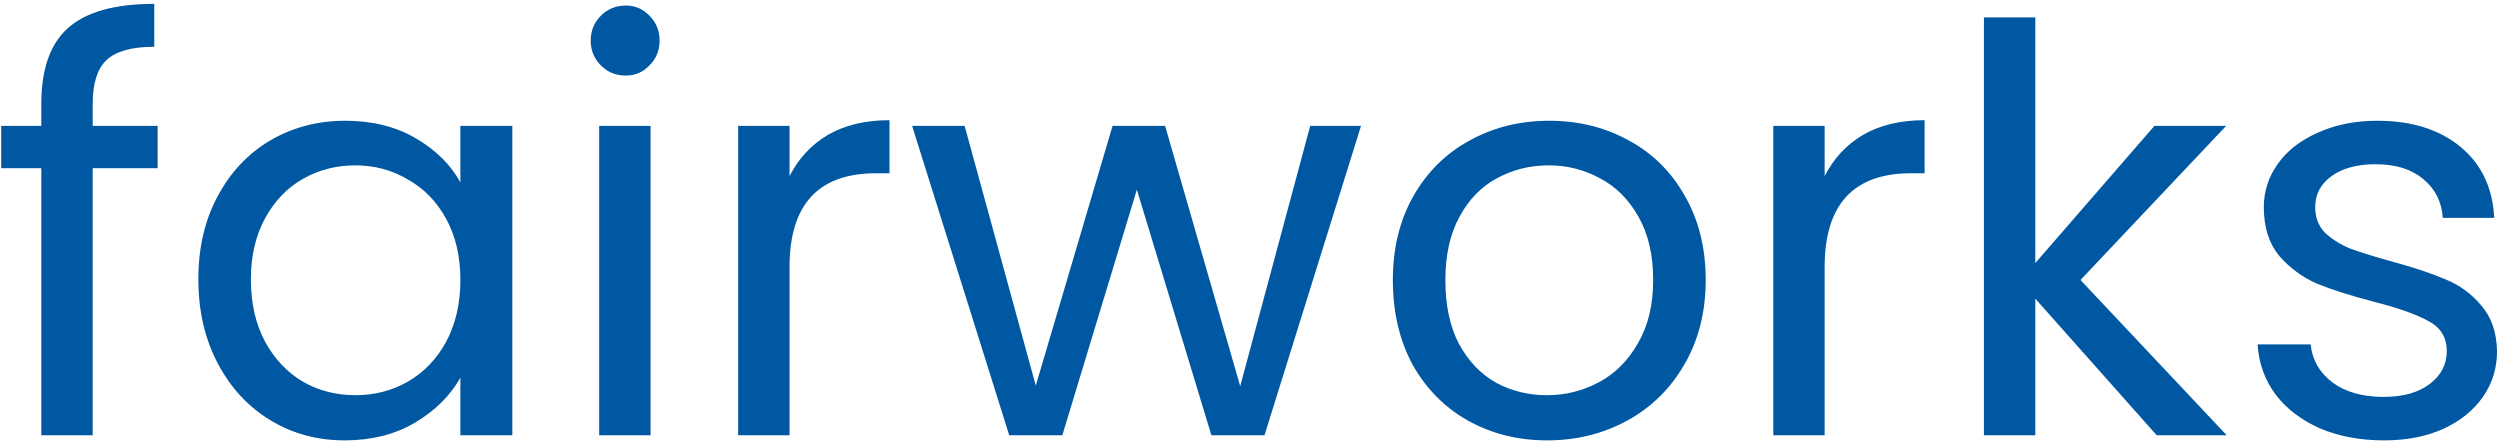
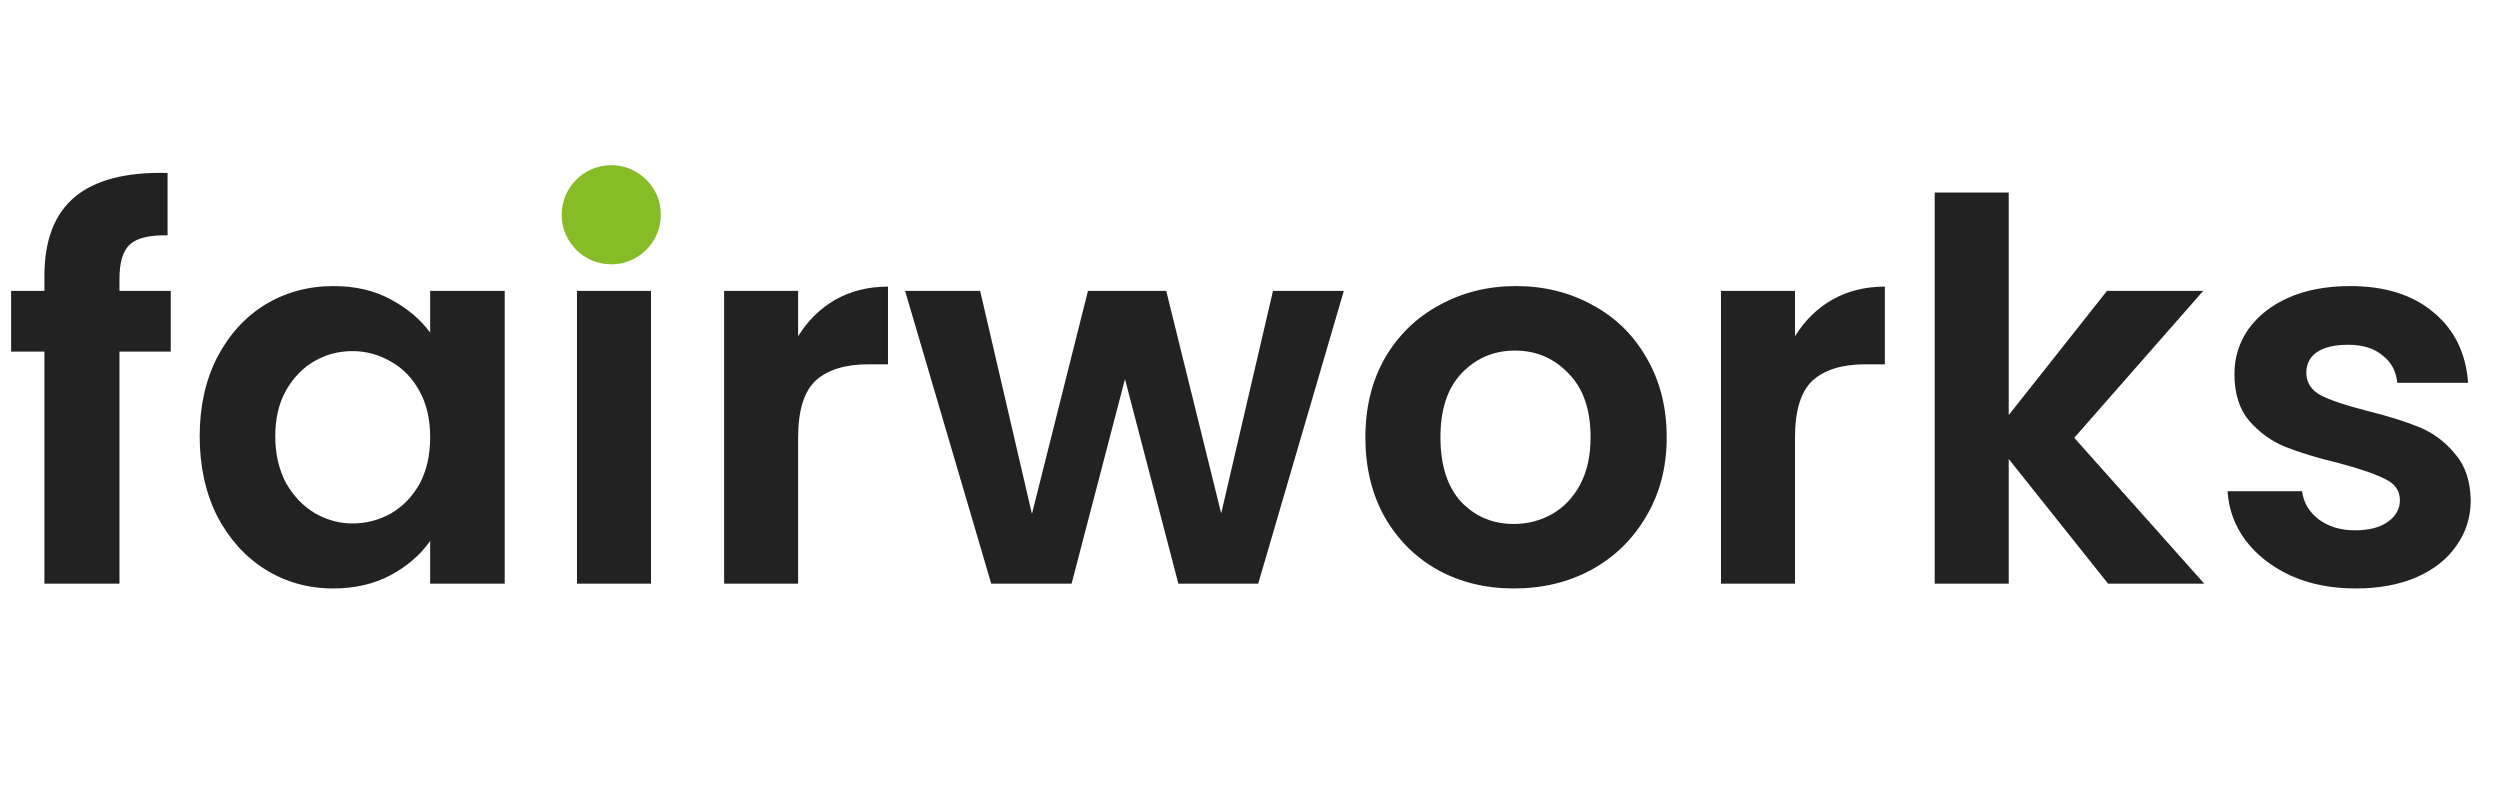
- <svg xmlns="http://www.w3.org/2000/svg" width="425" height="75" viewBox="0 0 425 75" fill="none">
-   <path d="M26.8 28.592H15.76V74H7.024V28.592H0.208V21.392H7.024V17.648C7.024 11.76 8.528 7.472 11.536 4.784C14.608 2.032 19.504 0.656 26.224 0.656V7.952C22.384 7.952 19.664 8.72 18.064 10.256C16.528 11.728 15.76 14.192 15.76 17.648V21.392H26.8V28.592ZM33.722 47.504C33.722 42.128 34.81 37.424 36.986 33.392C39.162 29.296 42.138 26.128 45.914 23.888C49.754 21.648 54.01 20.528 58.682 20.528C63.29 20.528 67.29 21.52 70.682 23.504C74.074 25.488 76.602 27.984 78.266 30.992V21.392H87.098V74H78.266V64.208C76.538 67.28 73.946 69.84 70.49 71.888C67.098 73.872 63.13 74.864 58.586 74.864C53.914 74.864 49.69 73.712 45.914 71.408C42.138 69.104 39.162 65.872 36.986 61.712C34.81 57.552 33.722 52.816 33.722 47.504ZM78.266 47.6C78.266 43.632 77.466 40.176 75.866 37.232C74.266 34.288 72.09 32.048 69.338 30.512C66.65 28.912 63.674 28.112 60.41 28.112C57.146 28.112 54.17 28.88 51.482 30.416C48.794 31.952 46.65 34.192 45.05 37.136C43.45 40.08 42.65 43.536 42.65 47.504C42.65 51.536 43.45 55.056 45.05 58.064C46.65 61.008 48.794 63.28 51.482 64.88C54.17 66.416 57.146 67.184 60.41 67.184C63.674 67.184 66.65 66.416 69.338 64.88C72.09 63.28 74.266 61.008 75.866 58.064C77.466 55.056 78.266 51.568 78.266 47.6ZM106.373 12.848C104.709 12.848 103.301 12.272 102.149 11.12C100.997 9.968 100.421 8.56 100.421 6.896C100.421 5.232 100.997 3.824 102.149 2.672C103.301 1.52 104.709 0.944 106.373 0.944C107.973 0.944 109.317 1.52 110.405 2.672C111.557 3.824 112.133 5.232 112.133 6.896C112.133 8.56 111.557 9.968 110.405 11.12C109.317 12.272 107.973 12.848 106.373 12.848ZM110.597 21.392V74H101.861V21.392H110.597ZM134.222 29.936C135.758 26.928 137.934 24.592 140.75 22.928C143.63 21.264 147.118 20.432 151.214 20.432V29.456H148.91C139.118 29.456 134.222 34.768 134.222 45.392V74H125.486V21.392H134.222V29.936ZM231.378 21.392L214.962 74H205.938L193.266 32.24L180.594 74H171.57L155.058 21.392H163.986L176.082 65.552L189.138 21.392H198.066L210.834 65.648L222.738 21.392H231.378ZM262.992 74.864C258.064 74.864 253.584 73.744 249.552 71.504C245.584 69.264 242.448 66.096 240.144 62C237.904 57.84 236.784 53.04 236.784 47.6C236.784 42.224 237.936 37.488 240.24 33.392C242.608 29.232 245.808 26.064 249.84 23.888C253.872 21.648 258.384 20.528 263.376 20.528C268.368 20.528 272.88 21.648 276.912 23.888C280.944 26.064 284.112 29.2 286.416 33.296C288.784 37.392 289.968 42.16 289.968 47.6C289.968 53.04 288.752 57.84 286.32 62C283.952 66.096 280.72 69.264 276.624 71.504C272.528 73.744 267.984 74.864 262.992 74.864ZM262.992 67.184C266.128 67.184 269.072 66.448 271.824 64.976C274.576 63.504 276.784 61.296 278.448 58.352C280.176 55.408 281.04 51.824 281.04 47.6C281.04 43.376 280.208 39.792 278.544 36.848C276.88 33.904 274.704 31.728 272.016 30.32C269.328 28.848 266.416 28.112 263.28 28.112C260.08 28.112 257.136 28.848 254.448 30.32C251.824 31.728 249.712 33.904 248.112 36.848C246.512 39.792 245.712 43.376 245.712 47.6C245.712 51.888 246.48 55.504 248.016 58.448C249.616 61.392 251.728 63.6 254.352 65.072C256.976 66.48 259.856 67.184 262.992 67.184ZM310.191 29.936C311.727 26.928 313.903 24.592 316.719 22.928C319.599 21.264 323.087 20.432 327.183 20.432V29.456H324.879C315.087 29.456 310.191 34.768 310.191 45.392V74H301.455V21.392H310.191V29.936ZM366.643 74L346.003 50.768V74H337.267V2.96H346.003V44.72L366.259 21.392H378.451L353.683 47.6L378.547 74H366.643ZM405.297 74.864C401.265 74.864 397.649 74.192 394.449 72.848C391.249 71.44 388.721 69.52 386.865 67.088C385.009 64.592 383.985 61.744 383.793 58.544H392.817C393.073 61.168 394.289 63.312 396.465 64.976C398.705 66.64 401.617 67.472 405.201 67.472C408.529 67.472 411.153 66.736 413.073 65.264C414.993 63.792 415.953 61.936 415.953 59.696C415.953 57.392 414.929 55.696 412.881 54.608C410.833 53.456 407.665 52.336 403.377 51.248C399.473 50.224 396.273 49.2 393.777 48.176C391.345 47.088 389.233 45.52 387.441 43.472C385.713 41.36 384.849 38.608 384.849 35.216C384.849 32.528 385.649 30.064 387.249 27.824C388.849 25.584 391.121 23.824 394.065 22.544C397.009 21.2 400.369 20.528 404.145 20.528C409.969 20.528 414.673 22 418.257 24.944C421.841 27.888 423.761 31.92 424.017 37.04H415.281C415.089 34.288 413.969 32.08 411.921 30.416C409.937 28.752 407.249 27.92 403.857 27.92C400.721 27.92 398.225 28.592 396.369 29.936C394.513 31.28 393.585 33.04 393.585 35.216C393.585 36.944 394.129 38.384 395.217 39.536C396.369 40.624 397.777 41.52 399.441 42.224C401.169 42.864 403.537 43.6 406.545 44.432C410.321 45.456 413.393 46.48 415.761 47.504C418.129 48.464 420.145 49.936 421.809 51.92C423.537 53.904 424.433 56.496 424.497 59.696C424.497 62.576 423.697 65.168 422.097 67.472C420.497 69.776 418.225 71.6 415.281 72.944C412.401 74.224 409.073 74.864 405.297 74.864Z" fill="#0058A3" />
+ <svg xmlns="http://www.w3.org/2000/svg" width="454" height="144" viewBox="0 0 454 144" fill="none">
+   <path d="M31.008 63.856H21.696V106H8.064V63.856H2.016V52.816H8.064V50.128C8.064 43.6 9.92 38.8 13.632 35.728C17.344 32.656 22.944 31.216 30.432 31.408V42.736C27.168 42.672 24.896 43.216 23.616 44.368C22.336 45.52 21.696 47.6 21.696 50.608V52.816H31.008V63.856ZM36.262 79.216C36.262 73.84 37.318 69.072 39.43 64.912C41.606 60.752 44.518 57.552 48.166 55.312C51.878 53.072 56.006 51.952 60.55 51.952C64.518 51.952 67.974 52.752 70.918 54.352C73.926 55.952 76.326 57.968 78.118 60.4V52.816H91.654V106H78.118V98.224C76.39 100.72 73.99 102.8 70.918 104.464C67.91 106.064 64.422 106.864 60.454 106.864C55.974 106.864 51.878 105.712 48.166 103.408C44.518 101.104 41.606 97.872 39.43 93.712C37.318 89.488 36.262 84.656 36.262 79.216ZM78.118 79.408C78.118 76.144 77.478 73.36 76.198 71.056C74.918 68.688 73.19 66.896 71.014 65.68C68.838 64.4 66.502 63.76 64.006 63.76C61.51 63.76 59.206 64.368 57.094 65.584C54.982 66.8 53.254 68.592 51.91 70.96C50.63 73.264 49.99 76.016 49.99 79.216C49.99 82.416 50.63 85.232 51.91 87.664C53.254 90.032 54.982 91.856 57.094 93.136C59.27 94.416 61.574 95.056 64.006 95.056C66.502 95.056 68.838 94.448 71.014 93.232C73.19 91.952 74.918 90.16 76.198 87.856C77.478 85.488 78.118 82.672 78.118 79.408ZM111.596 46.48C109.228 46.48 107.244 45.744 105.644 44.272C104.108 42.736 103.34 40.848 103.34 38.608C103.34 36.368 104.108 34.512 105.644 33.04C107.244 31.504 109.228 30.736 111.596 30.736C113.964 30.736 115.916 31.504 117.452 33.04C119.052 34.512 119.852 36.368 119.852 38.608C119.852 40.848 119.052 42.736 117.452 44.272C115.916 45.744 113.964 46.48 111.596 46.48ZM118.22 52.816V106H104.78V52.816H118.22ZM144.939 61.072C146.667 58.256 148.907 56.048 151.659 54.448C154.475 52.848 157.675 52.048 161.259 52.048V66.16H157.707C153.483 66.16 150.283 67.152 148.107 69.136C145.995 71.12 144.939 74.576 144.939 79.504V106H131.499V52.816H144.939V61.072ZM244.04 52.816L228.488 106H213.992L204.296 68.848L194.6 106H180.008L164.36 52.816H177.992L187.4 93.328L197.576 52.816H211.784L221.768 93.232L231.176 52.816H244.04ZM274.928 106.864C269.808 106.864 265.2 105.744 261.104 103.504C257.008 101.2 253.776 97.968 251.408 93.808C249.104 89.648 247.952 84.848 247.952 79.408C247.952 73.968 249.136 69.168 251.504 65.008C253.936 60.848 257.232 57.648 261.392 55.408C265.552 53.104 270.192 51.952 275.312 51.952C280.432 51.952 285.072 53.104 289.232 55.408C293.392 57.648 296.656 60.848 299.024 65.008C301.456 69.168 302.672 73.968 302.672 79.408C302.672 84.848 301.424 89.648 298.927 93.808C296.496 97.968 293.168 101.2 288.944 103.504C284.784 105.744 280.112 106.864 274.928 106.864ZM274.928 95.152C277.36 95.152 279.632 94.576 281.744 93.424C283.92 92.208 285.648 90.416 286.928 88.048C288.208 85.68 288.848 82.8 288.848 79.408C288.848 74.352 287.504 70.48 284.816 67.792C282.192 65.04 278.96 63.664 275.12 63.664C271.28 63.664 268.048 65.04 265.424 67.792C262.864 70.48 261.584 74.352 261.584 79.408C261.584 84.464 262.832 88.368 265.328 91.12C267.888 93.808 271.088 95.152 274.928 95.152ZM325.97 61.072C327.698 58.256 329.938 56.048 332.69 54.448C335.506 52.848 338.706 52.048 342.29 52.048V66.16H338.738C334.514 66.16 331.314 67.152 329.138 69.136C327.026 71.12 325.97 74.576 325.97 79.504V106H312.53V52.816H325.97V61.072ZM382.831 106L364.783 83.344V106H351.343V34.96H364.783V75.376L382.639 52.816H400.111L376.687 79.504L400.303 106H382.831ZM427.757 106.864C423.405 106.864 419.501 106.096 416.045 104.56C412.589 102.96 409.837 100.816 407.789 98.128C405.805 95.44 404.717 92.464 404.525 89.2H418.061C418.317 91.248 419.309 92.944 421.037 94.288C422.829 95.632 425.037 96.304 427.661 96.304C430.221 96.304 432.205 95.792 433.613 94.768C435.085 93.744 435.821 92.432 435.821 90.832C435.821 89.104 434.925 87.824 433.133 86.992C431.405 86.096 428.621 85.136 424.781 84.112C420.813 83.152 417.549 82.16 414.989 81.136C412.493 80.112 410.317 78.544 408.461 76.432C406.669 74.32 405.773 71.472 405.773 67.888C405.773 64.944 406.605 62.256 408.269 59.824C409.997 57.392 412.429 55.472 415.565 54.064C418.765 52.656 422.509 51.952 426.797 51.952C433.133 51.952 438.189 53.552 441.965 56.752C445.741 59.888 447.821 64.144 448.205 69.52H435.341C435.149 67.408 434.253 65.744 432.653 64.528C431.117 63.248 429.037 62.608 426.413 62.608C423.981 62.608 422.093 63.056 420.749 63.952C419.469 64.848 418.829 66.096 418.829 67.696C418.829 69.488 419.725 70.864 421.517 71.824C423.309 72.72 426.093 73.648 429.869 74.608C433.709 75.568 436.877 76.56 439.373 77.584C441.869 78.608 444.013 80.208 445.805 82.384C447.661 84.496 448.621 87.312 448.685 90.832C448.685 93.904 447.821 96.656 446.093 99.088C444.429 101.52 441.997 103.44 438.797 104.848C435.661 106.192 431.981 106.864 427.757 106.864Z" fill="#222222" />
+   <circle cx="111" cy="39" r="9" fill="#86BC25" />
</svg>
